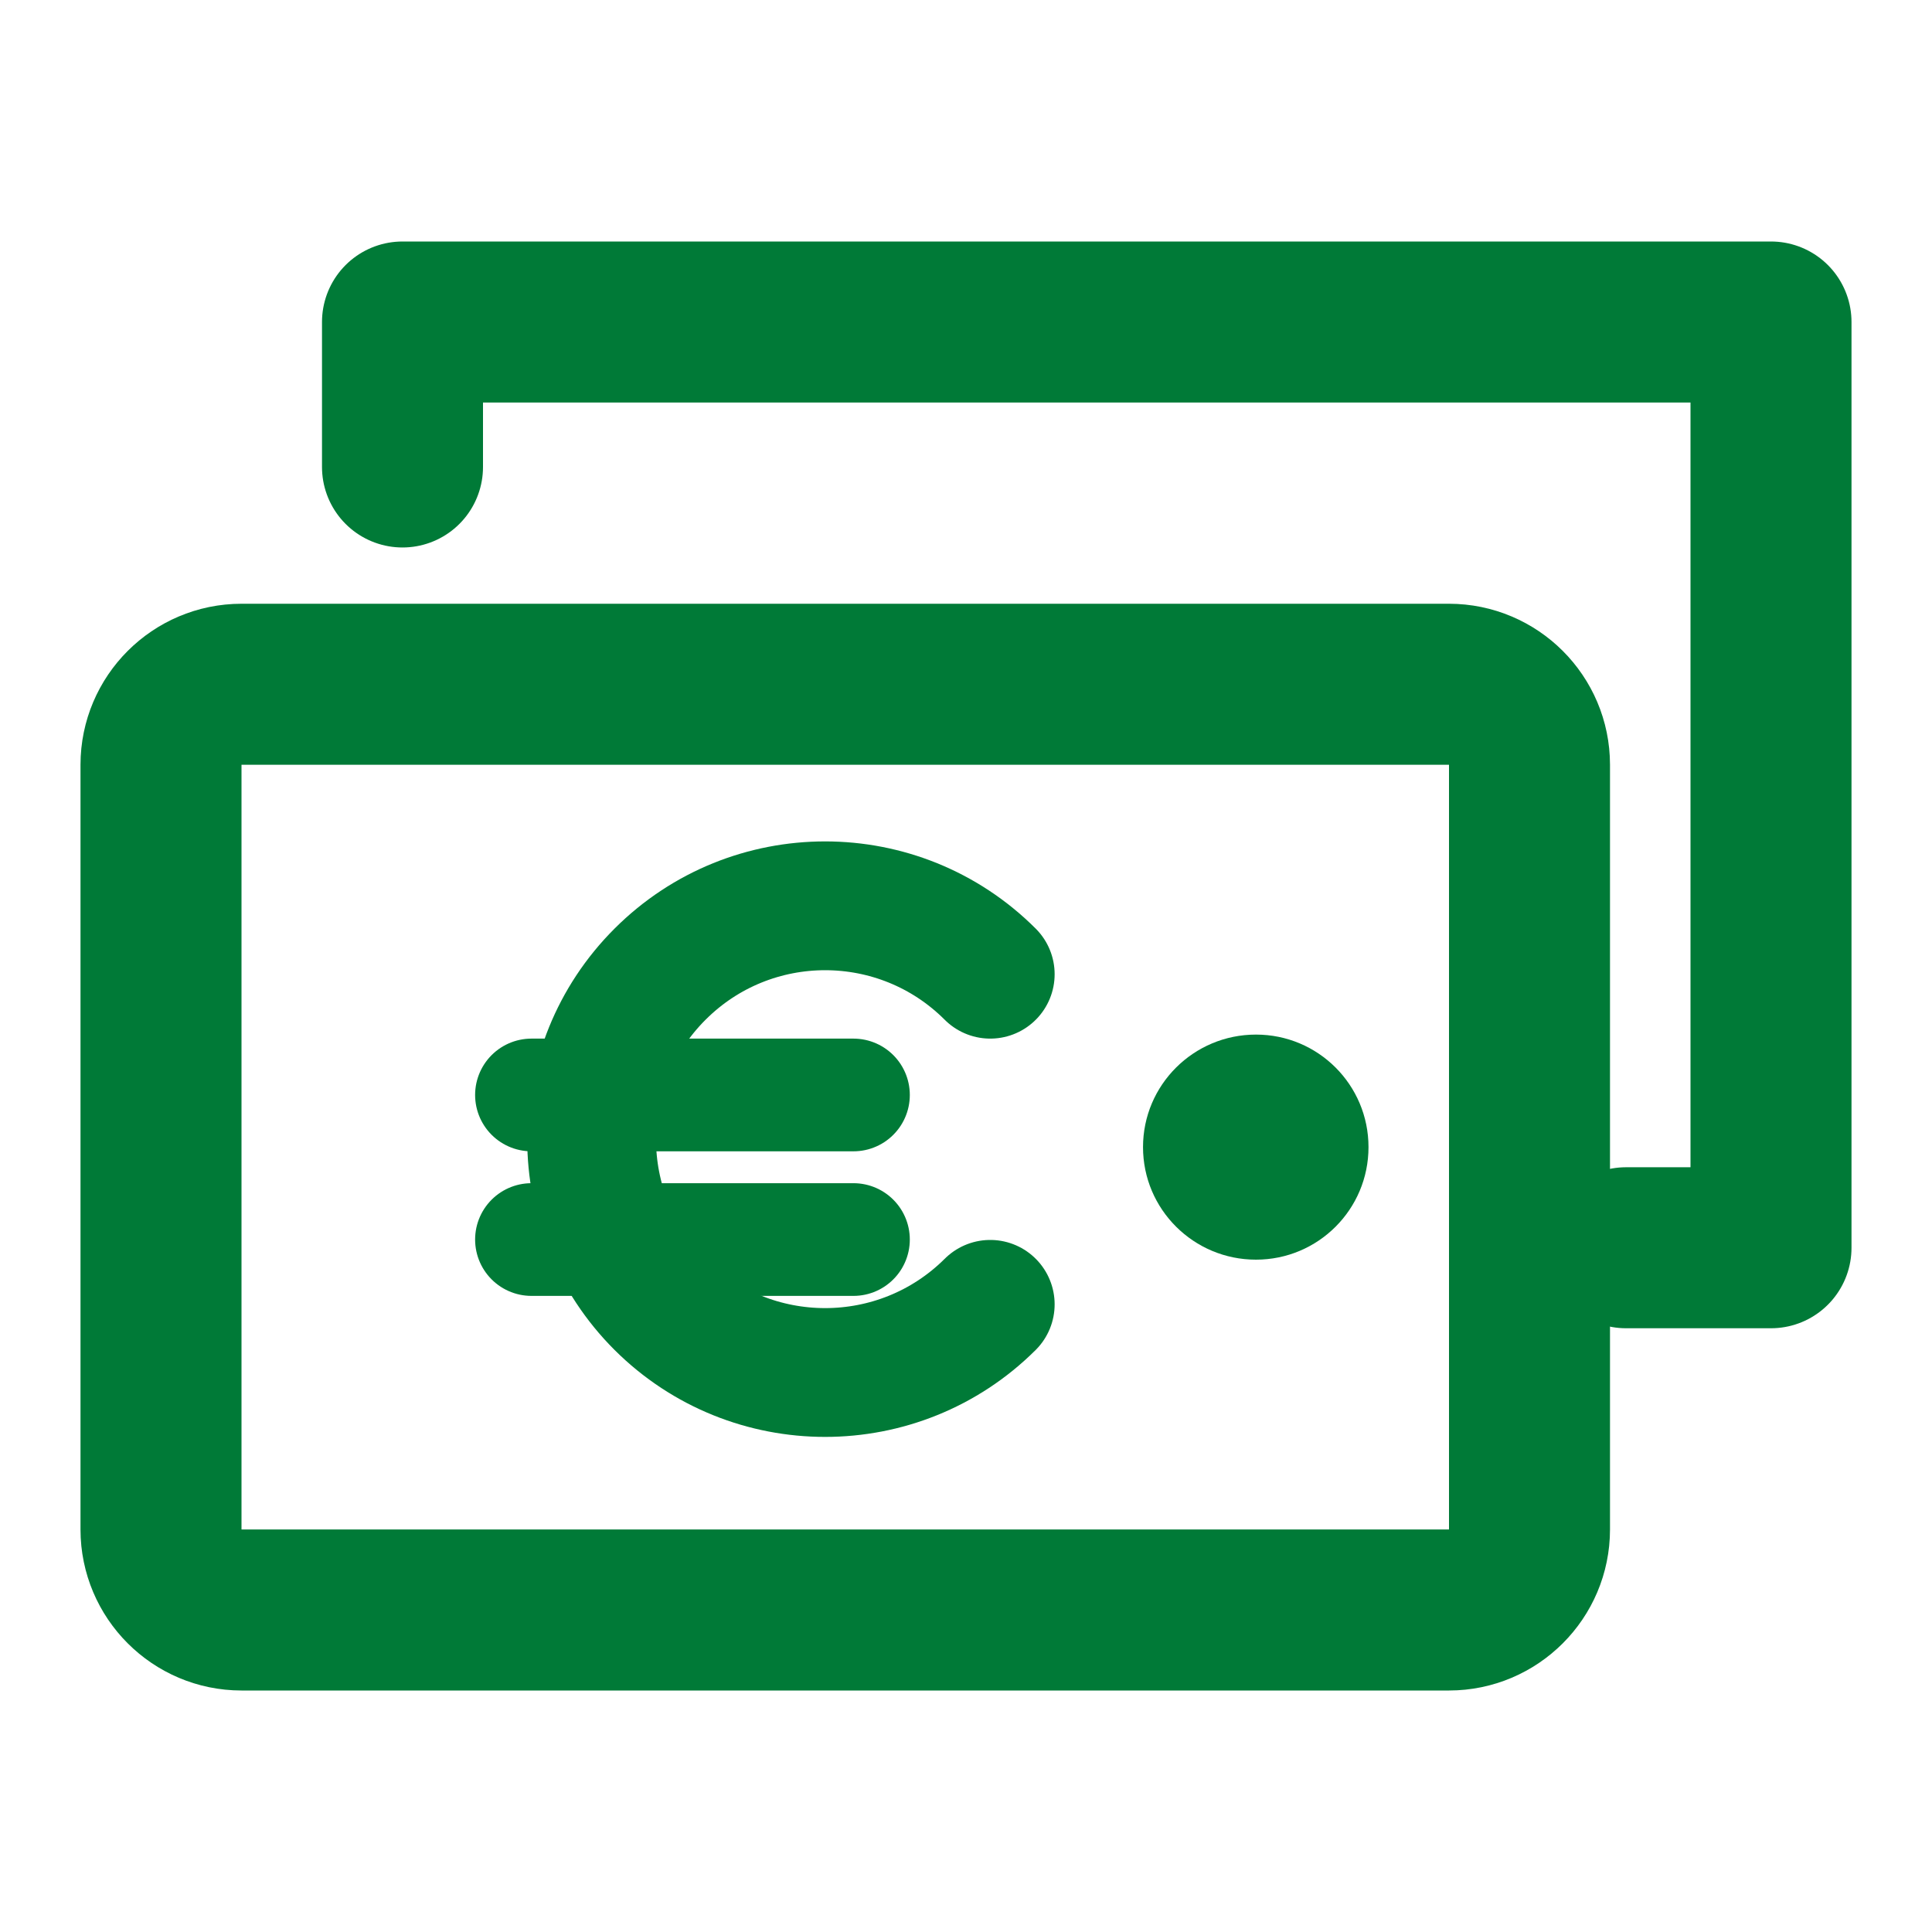
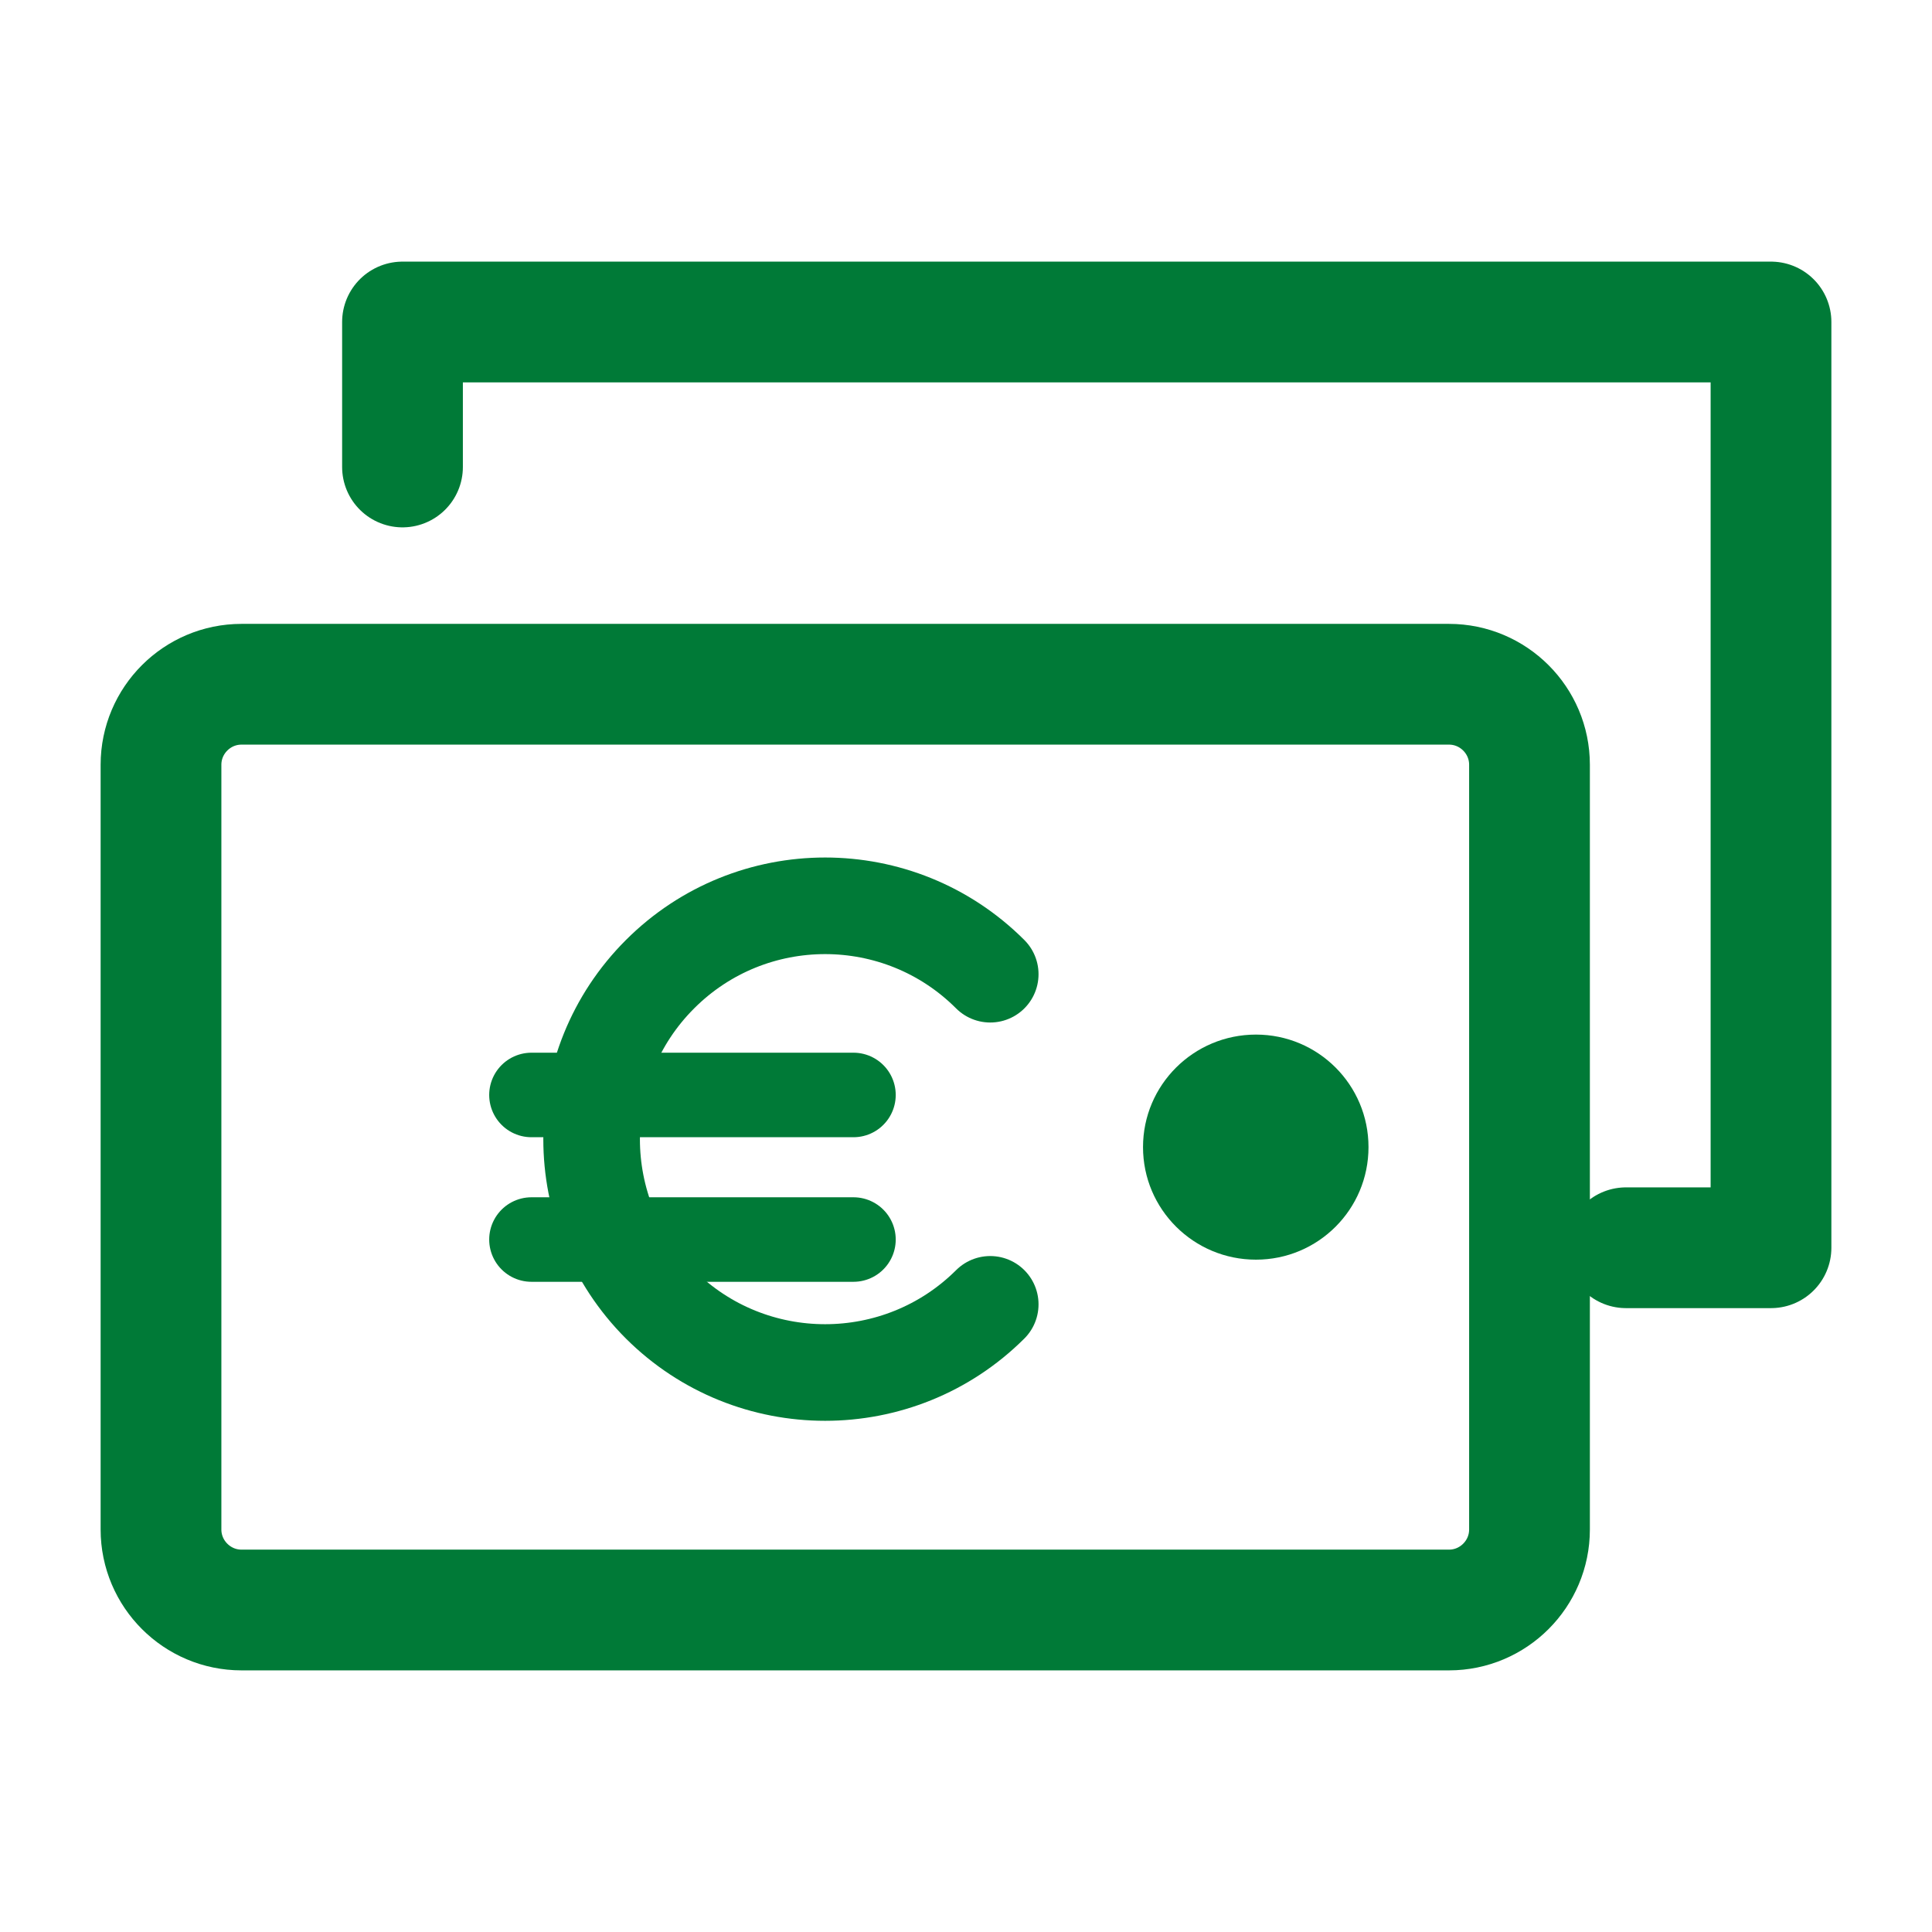
<svg xmlns="http://www.w3.org/2000/svg" width="24" height="24" viewBox="0 0 24 24">
-   <path fill="none" stroke-width="2" stroke-linecap="round" stroke-linejoin="round" stroke="rgb(0%, 47.841%, 21.57%)" stroke-opacity="1" stroke-miterlimit="10" d="M -7 6.199 L -7 8 L 10 8 L 10 -3.5 L 8.199 -3.5 " transform="matrix(1, 0, 0, -1, 12, 12)" />
-   <path fill="none" stroke-width="2" stroke-linecap="round" stroke-linejoin="round" stroke="rgb(0%, 47.841%, 21.57%)" stroke-opacity="1" stroke-miterlimit="10" d="M -10 -7 L -10 2.5 C -10 3.051 -9.551 3.5 -9 3.5 L 6 3.5 C 6.551 3.5 7 3.051 7 2.5 L 7 -7 C 7 -7.551 6.551 -8 6 -8 L -9 -8 C -9.551 -8 -10 -7.551 -10 -7 Z M -10 -7 " transform="matrix(1, 0, 0, -1, 12, 12)" />
-   <path fill="none" stroke-width="1.6" stroke-linecap="round" stroke-linejoin="round" stroke="rgb(0%, 47.841%, 21.57%)" stroke-opacity="1" stroke-miterlimit="10" d="M 0.301 -0.102 C -0.832 1.031 -2.668 1.031 -3.801 -0.102 C -4.934 -1.234 -4.934 -3.07 -3.801 -4.203 C -2.668 -5.332 -0.832 -5.332 0.301 -4.203 " transform="matrix(1, 0, 0, -1, 12, 12)" />
-   <path fill="none" stroke-width="1.4" stroke-linecap="round" stroke-linejoin="round" stroke="rgb(0%, 47.841%, 21.57%)" stroke-opacity="1" stroke-miterlimit="10" d="M -5.398 -1.602 L -1.398 -1.602 M -5.398 -3.398 L -1.398 -3.398 " transform="matrix(1, 0, 0, -1, 12, 12)" />
+   <path fill="none" stroke-width="1.5" stroke-linecap="round" stroke-linejoin="round" stroke="rgb(0%, 47.841%, 21.57%)" stroke-opacity="1" stroke-miterlimit="10" d="M -7 6.199 L -7 8 L 10 8 L 10 -3.5 L 8.199 -3.5 " transform="matrix(1, 0, 0, -1, 12, 12)" />
+   <path fill="none" stroke-width="1.5" stroke-linecap="round" stroke-linejoin="round" stroke="rgb(0%, 47.841%, 21.57%)" stroke-opacity="1" stroke-miterlimit="10" d="M -10 -7 L -10 2.5 C -10 3.051 -9.551 3.5 -9 3.5 L 6 3.5 C 6.551 3.5 7 3.051 7 2.5 L 7 -7 C 7 -7.551 6.551 -8 6 -8 L -9 -8 C -9.551 -8 -10 -7.551 -10 -7 Z M -10 -7 " transform="matrix(1, 0, 0, -1, 12, 12)" />
+   <path fill="none" stroke-width="1.2" stroke-linecap="round" stroke-linejoin="round" stroke="rgb(0%, 47.841%, 21.57%)" stroke-opacity="1" stroke-miterlimit="10" d="M 0.301 -0.102 C -0.832 1.031 -2.668 1.031 -3.801 -0.102 C -4.934 -1.234 -4.934 -3.07 -3.801 -4.203 C -2.668 -5.332 -0.832 -5.332 0.301 -4.203 " transform="matrix(1, 0, 0, -1, 12, 12)" />
+   <path fill="none" stroke-width="1.05" stroke-linecap="round" stroke-linejoin="round" stroke="rgb(0%, 47.841%, 21.57%)" stroke-opacity="1" stroke-miterlimit="10" d="M -5.398 -1.602 L -1.398 -1.602 M -5.398 -3.398 L -1.398 -3.398 " transform="matrix(1, 0, 0, -1, 12, 12)" />
  <path fill-rule="nonzero" fill="rgb(0%, 47.841%, 21.57%)" fill-opacity="1" d="M 17 14.25 C 17 13.477 16.375 12.852 15.602 12.852 C 14.828 12.852 14.199 13.477 14.199 14.25 C 14.199 15.023 14.828 15.648 15.602 15.648 C 16.375 15.648 17 15.023 17 14.25 Z M 17 14.25 " />
</svg>
